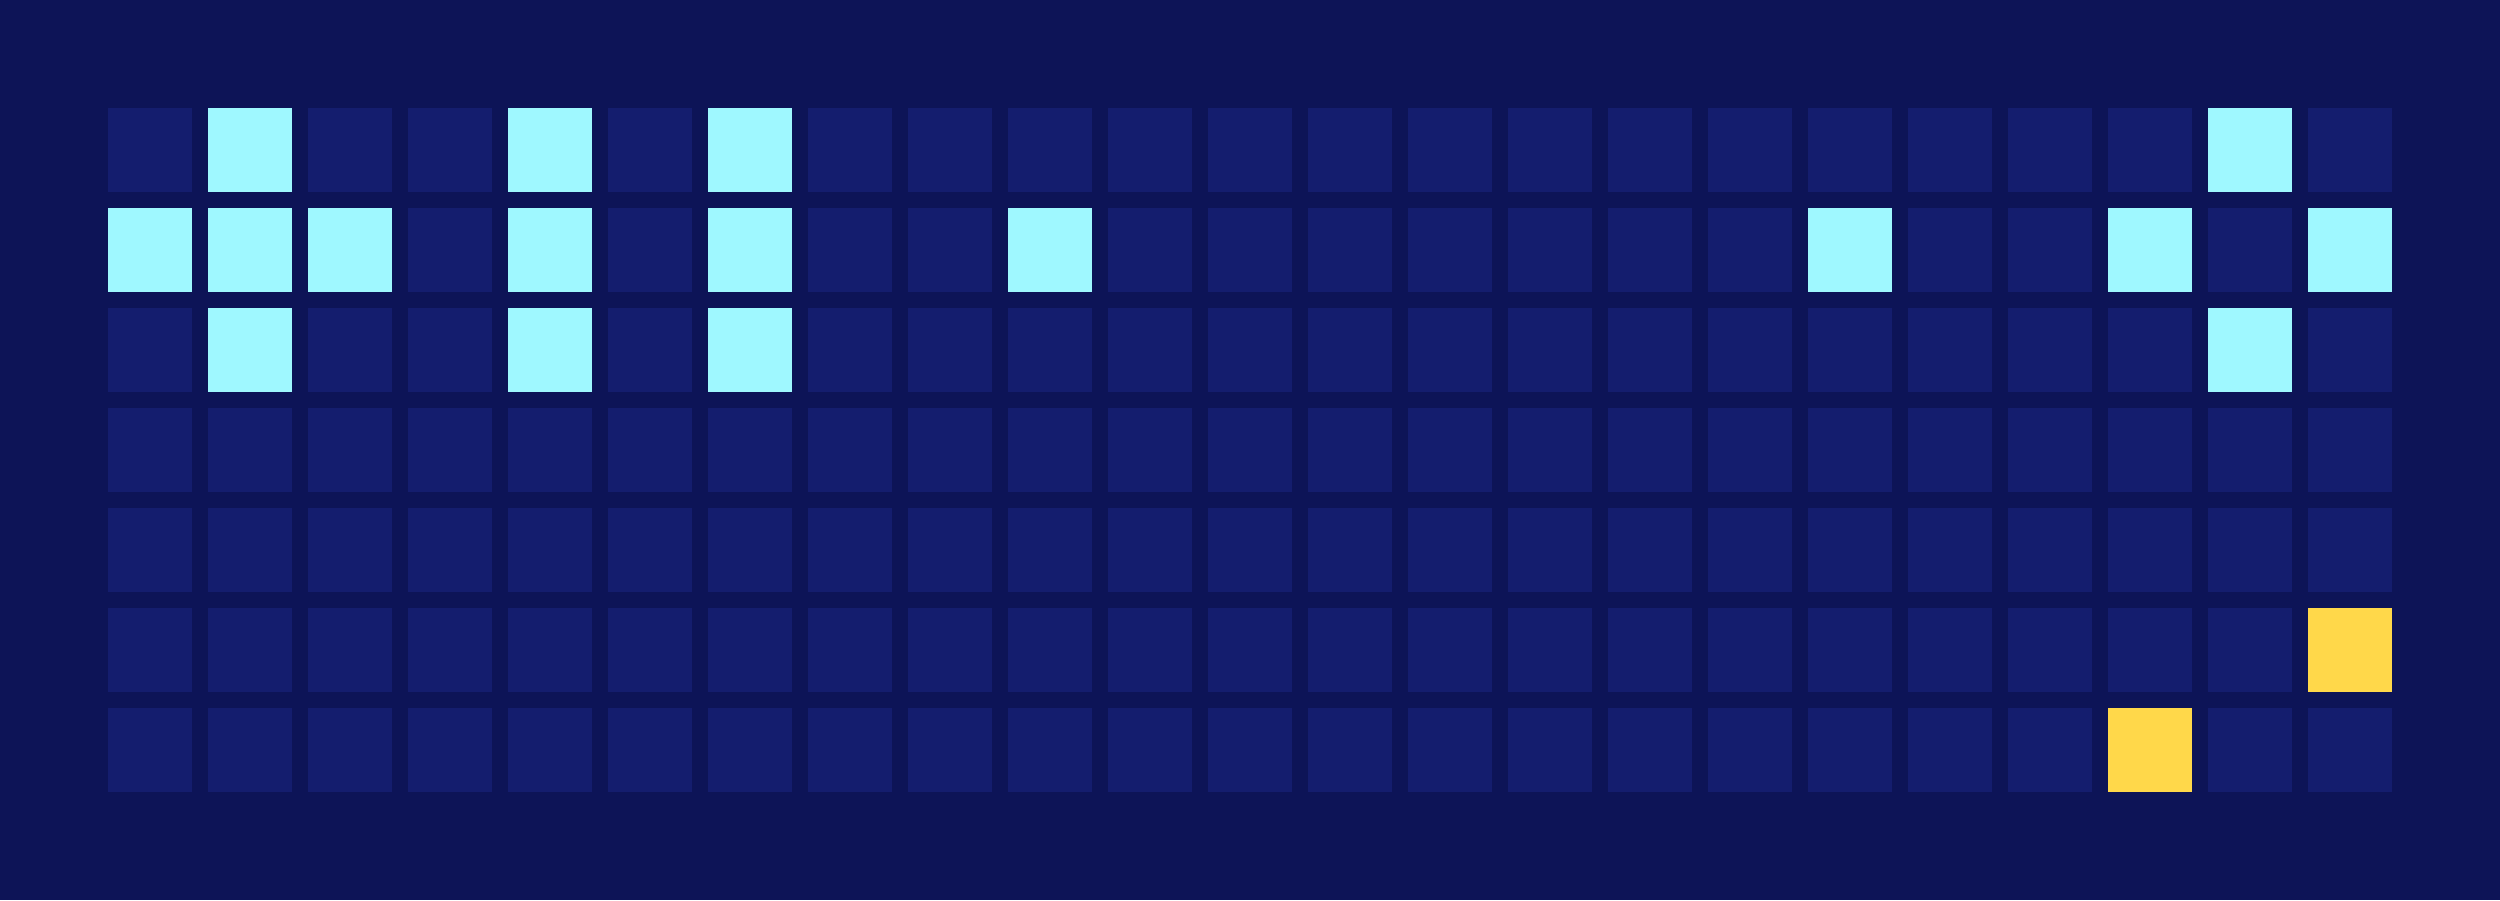
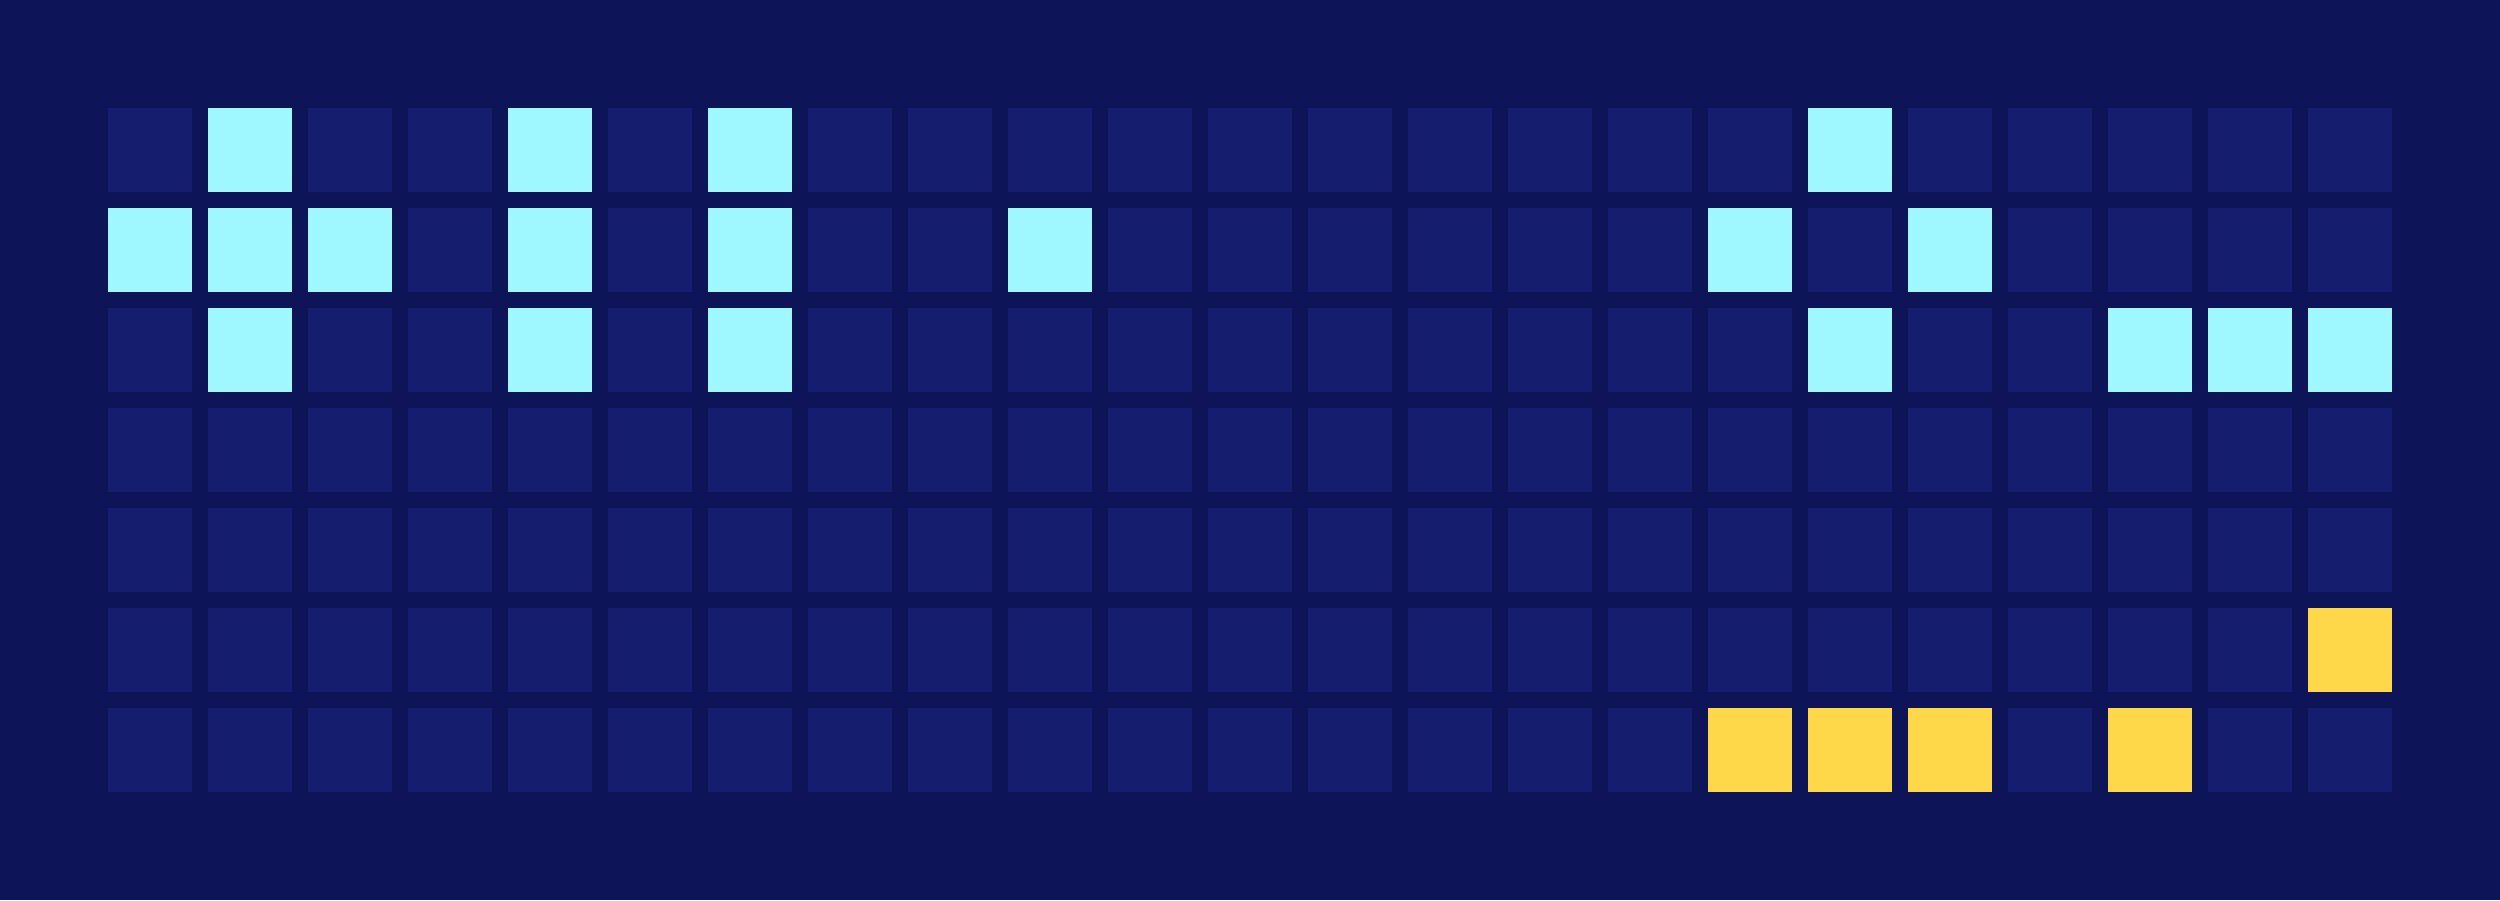
<svg xmlns="http://www.w3.org/2000/svg" viewBox="0 0 300 108" width="300" height="108" shape-rendering="crispEdges">
  <rect width="100%" height="100%" fill="#0d1457" />
  <rect x="13" y="13" width="10" height="10" fill="#141d6e" />
  <rect x="25" y="13" width="10" height="10" fill="#9ff8ff" />
  <rect x="37" y="13" width="10" height="10" fill="#141d6e" />
  <rect x="49" y="13" width="10" height="10" fill="#141d6e" />
  <rect x="61" y="13" width="10" height="10" fill="#9ff8ff" />
  <rect x="73" y="13" width="10" height="10" fill="#141d6e" />
  <rect x="85" y="13" width="10" height="10" fill="#9ff8ff" />
  <rect x="97" y="13" width="10" height="10" fill="#141d6e" />
  <rect x="109" y="13" width="10" height="10" fill="#141d6e" />
  <rect x="121" y="13" width="10" height="10" fill="#141d6e" />
  <rect x="133" y="13" width="10" height="10" fill="#141d6e" />
  <rect x="145" y="13" width="10" height="10" fill="#141d6e" />
  <rect x="157" y="13" width="10" height="10" fill="#141d6e" />
  <rect x="169" y="13" width="10" height="10" fill="#141d6e" />
  <rect x="181" y="13" width="10" height="10" fill="#141d6e" />
  <rect x="193" y="13" width="10" height="10" fill="#141d6e" />
  <rect x="205" y="13" width="10" height="10" fill="#141d6e" />
-   <rect x="217" y="13" width="10" height="10" fill="#141d6e" />
+   <rect x="217" y="13" width="10" height="10" fill="#9ff8ff" />
  <rect x="229" y="13" width="10" height="10" fill="#141d6e" />
  <rect x="241" y="13" width="10" height="10" fill="#141d6e" />
  <rect x="253" y="13" width="10" height="10" fill="#141d6e" />
-   <rect x="265" y="13" width="10" height="10" fill="#9ff8ff" />
+   <rect x="265" y="13" width="10" height="10" fill="#141d6e" />
  <rect x="277" y="13" width="10" height="10" fill="#141d6e" />
  <rect x="13" y="25" width="10" height="10" fill="#9ff8ff" />
  <rect x="25" y="25" width="10" height="10" fill="#9ff8ff" />
  <rect x="37" y="25" width="10" height="10" fill="#9ff8ff" />
  <rect x="49" y="25" width="10" height="10" fill="#141d6e" />
  <rect x="61" y="25" width="10" height="10" fill="#9ff8ff" />
  <rect x="73" y="25" width="10" height="10" fill="#141d6e" />
  <rect x="85" y="25" width="10" height="10" fill="#9ff8ff" />
  <rect x="97" y="25" width="10" height="10" fill="#141d6e" />
  <rect x="109" y="25" width="10" height="10" fill="#141d6e" />
  <rect x="121" y="25" width="10" height="10" fill="#9ff8ff" />
  <rect x="133" y="25" width="10" height="10" fill="#141d6e" />
  <rect x="145" y="25" width="10" height="10" fill="#141d6e" />
  <rect x="157" y="25" width="10" height="10" fill="#141d6e" />
  <rect x="169" y="25" width="10" height="10" fill="#141d6e" />
  <rect x="181" y="25" width="10" height="10" fill="#141d6e" />
  <rect x="193" y="25" width="10" height="10" fill="#141d6e" />
-   <rect x="205" y="25" width="10" height="10" fill="#141d6e" />
-   <rect x="217" y="25" width="10" height="10" fill="#9ff8ff" />
-   <rect x="229" y="25" width="10" height="10" fill="#141d6e" />
+   <rect x="205" y="25" width="10" height="10" fill="#9ff8ff" />
+   <rect x="217" y="25" width="10" height="10" fill="#141d6e" />
+   <rect x="229" y="25" width="10" height="10" fill="#9ff8ff" />
  <rect x="241" y="25" width="10" height="10" fill="#141d6e" />
-   <rect x="253" y="25" width="10" height="10" fill="#9ff8ff" />
+   <rect x="253" y="25" width="10" height="10" fill="#141d6e" />
  <rect x="265" y="25" width="10" height="10" fill="#141d6e" />
-   <rect x="277" y="25" width="10" height="10" fill="#9ff8ff" />
+   <rect x="277" y="25" width="10" height="10" fill="#141d6e" />
  <rect x="13" y="37" width="10" height="10" fill="#141d6e" />
  <rect x="25" y="37" width="10" height="10" fill="#9ff8ff" />
  <rect x="37" y="37" width="10" height="10" fill="#141d6e" />
  <rect x="49" y="37" width="10" height="10" fill="#141d6e" />
  <rect x="61" y="37" width="10" height="10" fill="#9ff8ff" />
  <rect x="73" y="37" width="10" height="10" fill="#141d6e" />
  <rect x="85" y="37" width="10" height="10" fill="#9ff8ff" />
  <rect x="97" y="37" width="10" height="10" fill="#141d6e" />
  <rect x="109" y="37" width="10" height="10" fill="#141d6e" />
  <rect x="121" y="37" width="10" height="10" fill="#141d6e" />
  <rect x="133" y="37" width="10" height="10" fill="#141d6e" />
  <rect x="145" y="37" width="10" height="10" fill="#141d6e" />
  <rect x="157" y="37" width="10" height="10" fill="#141d6e" />
  <rect x="169" y="37" width="10" height="10" fill="#141d6e" />
  <rect x="181" y="37" width="10" height="10" fill="#141d6e" />
  <rect x="193" y="37" width="10" height="10" fill="#141d6e" />
  <rect x="205" y="37" width="10" height="10" fill="#141d6e" />
-   <rect x="217" y="37" width="10" height="10" fill="#141d6e" />
+   <rect x="217" y="37" width="10" height="10" fill="#9ff8ff" />
  <rect x="229" y="37" width="10" height="10" fill="#141d6e" />
  <rect x="241" y="37" width="10" height="10" fill="#141d6e" />
-   <rect x="253" y="37" width="10" height="10" fill="#141d6e" />
+   <rect x="253" y="37" width="10" height="10" fill="#9ff8ff" />
  <rect x="265" y="37" width="10" height="10" fill="#9ff8ff" />
-   <rect x="277" y="37" width="10" height="10" fill="#141d6e" />
+   <rect x="277" y="37" width="10" height="10" fill="#9ff8ff" />
  <rect x="13" y="49" width="10" height="10" fill="#141d6e" />
  <rect x="25" y="49" width="10" height="10" fill="#141d6e" />
  <rect x="37" y="49" width="10" height="10" fill="#141d6e" />
  <rect x="49" y="49" width="10" height="10" fill="#141d6e" />
  <rect x="61" y="49" width="10" height="10" fill="#141d6e" />
  <rect x="73" y="49" width="10" height="10" fill="#141d6e" />
  <rect x="85" y="49" width="10" height="10" fill="#141d6e" />
  <rect x="97" y="49" width="10" height="10" fill="#141d6e" />
  <rect x="109" y="49" width="10" height="10" fill="#141d6e" />
  <rect x="121" y="49" width="10" height="10" fill="#141d6e" />
  <rect x="133" y="49" width="10" height="10" fill="#141d6e" />
  <rect x="145" y="49" width="10" height="10" fill="#141d6e" />
  <rect x="157" y="49" width="10" height="10" fill="#141d6e" />
  <rect x="169" y="49" width="10" height="10" fill="#141d6e" />
  <rect x="181" y="49" width="10" height="10" fill="#141d6e" />
  <rect x="193" y="49" width="10" height="10" fill="#141d6e" />
  <rect x="205" y="49" width="10" height="10" fill="#141d6e" />
  <rect x="217" y="49" width="10" height="10" fill="#141d6e" />
  <rect x="229" y="49" width="10" height="10" fill="#141d6e" />
  <rect x="241" y="49" width="10" height="10" fill="#141d6e" />
  <rect x="253" y="49" width="10" height="10" fill="#141d6e" />
  <rect x="265" y="49" width="10" height="10" fill="#141d6e" />
  <rect x="277" y="49" width="10" height="10" fill="#141d6e" />
  <rect x="13" y="61" width="10" height="10" fill="#141d6e" />
  <rect x="25" y="61" width="10" height="10" fill="#141d6e" />
  <rect x="37" y="61" width="10" height="10" fill="#141d6e" />
  <rect x="49" y="61" width="10" height="10" fill="#141d6e" />
  <rect x="61" y="61" width="10" height="10" fill="#141d6e" />
  <rect x="73" y="61" width="10" height="10" fill="#141d6e" />
  <rect x="85" y="61" width="10" height="10" fill="#141d6e" />
  <rect x="97" y="61" width="10" height="10" fill="#141d6e" />
  <rect x="109" y="61" width="10" height="10" fill="#141d6e" />
  <rect x="121" y="61" width="10" height="10" fill="#141d6e" />
  <rect x="133" y="61" width="10" height="10" fill="#141d6e" />
  <rect x="145" y="61" width="10" height="10" fill="#141d6e" />
  <rect x="157" y="61" width="10" height="10" fill="#141d6e" />
  <rect x="169" y="61" width="10" height="10" fill="#141d6e" />
  <rect x="181" y="61" width="10" height="10" fill="#141d6e" />
  <rect x="193" y="61" width="10" height="10" fill="#141d6e" />
  <rect x="205" y="61" width="10" height="10" fill="#141d6e" />
  <rect x="217" y="61" width="10" height="10" fill="#141d6e" />
  <rect x="229" y="61" width="10" height="10" fill="#141d6e" />
  <rect x="241" y="61" width="10" height="10" fill="#141d6e" />
  <rect x="253" y="61" width="10" height="10" fill="#141d6e" />
  <rect x="265" y="61" width="10" height="10" fill="#141d6e" />
  <rect x="277" y="61" width="10" height="10" fill="#141d6e" />
  <rect x="13" y="73" width="10" height="10" fill="#141d6e" />
  <rect x="25" y="73" width="10" height="10" fill="#141d6e" />
  <rect x="37" y="73" width="10" height="10" fill="#141d6e" />
  <rect x="49" y="73" width="10" height="10" fill="#141d6e" />
  <rect x="61" y="73" width="10" height="10" fill="#141d6e" />
  <rect x="73" y="73" width="10" height="10" fill="#141d6e" />
  <rect x="85" y="73" width="10" height="10" fill="#141d6e" />
  <rect x="97" y="73" width="10" height="10" fill="#141d6e" />
  <rect x="109" y="73" width="10" height="10" fill="#141d6e" />
  <rect x="121" y="73" width="10" height="10" fill="#141d6e" />
  <rect x="133" y="73" width="10" height="10" fill="#141d6e" />
  <rect x="145" y="73" width="10" height="10" fill="#141d6e" />
  <rect x="157" y="73" width="10" height="10" fill="#141d6e" />
  <rect x="169" y="73" width="10" height="10" fill="#141d6e" />
  <rect x="181" y="73" width="10" height="10" fill="#141d6e" />
  <rect x="193" y="73" width="10" height="10" fill="#141d6e" />
  <rect x="205" y="73" width="10" height="10" fill="#141d6e" />
  <rect x="217" y="73" width="10" height="10" fill="#141d6e" />
  <rect x="229" y="73" width="10" height="10" fill="#141d6e" />
  <rect x="241" y="73" width="10" height="10" fill="#141d6e" />
  <rect x="253" y="73" width="10" height="10" fill="#141d6e" />
  <rect x="265" y="73" width="10" height="10" fill="#141d6e" />
  <rect x="277" y="73" width="10" height="10" fill="#ffd84a" />
  <rect x="13" y="85" width="10" height="10" fill="#141d6e" />
  <rect x="25" y="85" width="10" height="10" fill="#141d6e" />
  <rect x="37" y="85" width="10" height="10" fill="#141d6e" />
  <rect x="49" y="85" width="10" height="10" fill="#141d6e" />
  <rect x="61" y="85" width="10" height="10" fill="#141d6e" />
  <rect x="73" y="85" width="10" height="10" fill="#141d6e" />
  <rect x="85" y="85" width="10" height="10" fill="#141d6e" />
  <rect x="97" y="85" width="10" height="10" fill="#141d6e" />
  <rect x="109" y="85" width="10" height="10" fill="#141d6e" />
  <rect x="121" y="85" width="10" height="10" fill="#141d6e" />
  <rect x="133" y="85" width="10" height="10" fill="#141d6e" />
  <rect x="145" y="85" width="10" height="10" fill="#141d6e" />
  <rect x="157" y="85" width="10" height="10" fill="#141d6e" />
  <rect x="169" y="85" width="10" height="10" fill="#141d6e" />
  <rect x="181" y="85" width="10" height="10" fill="#141d6e" />
  <rect x="193" y="85" width="10" height="10" fill="#141d6e" />
-   <rect x="205" y="85" width="10" height="10" fill="#141d6e" />
-   <rect x="217" y="85" width="10" height="10" fill="#141d6e" />
-   <rect x="229" y="85" width="10" height="10" fill="#141d6e" />
+   <rect x="205" y="85" width="10" height="10" fill="#ffd84a" />
+   <rect x="217" y="85" width="10" height="10" fill="#ffd84a" />
+   <rect x="229" y="85" width="10" height="10" fill="#ffd84a" />
  <rect x="241" y="85" width="10" height="10" fill="#141d6e" />
  <rect x="253" y="85" width="10" height="10" fill="#ffd84a" />
  <rect x="265" y="85" width="10" height="10" fill="#141d6e" />
  <rect x="277" y="85" width="10" height="10" fill="#141d6e" />
</svg>
